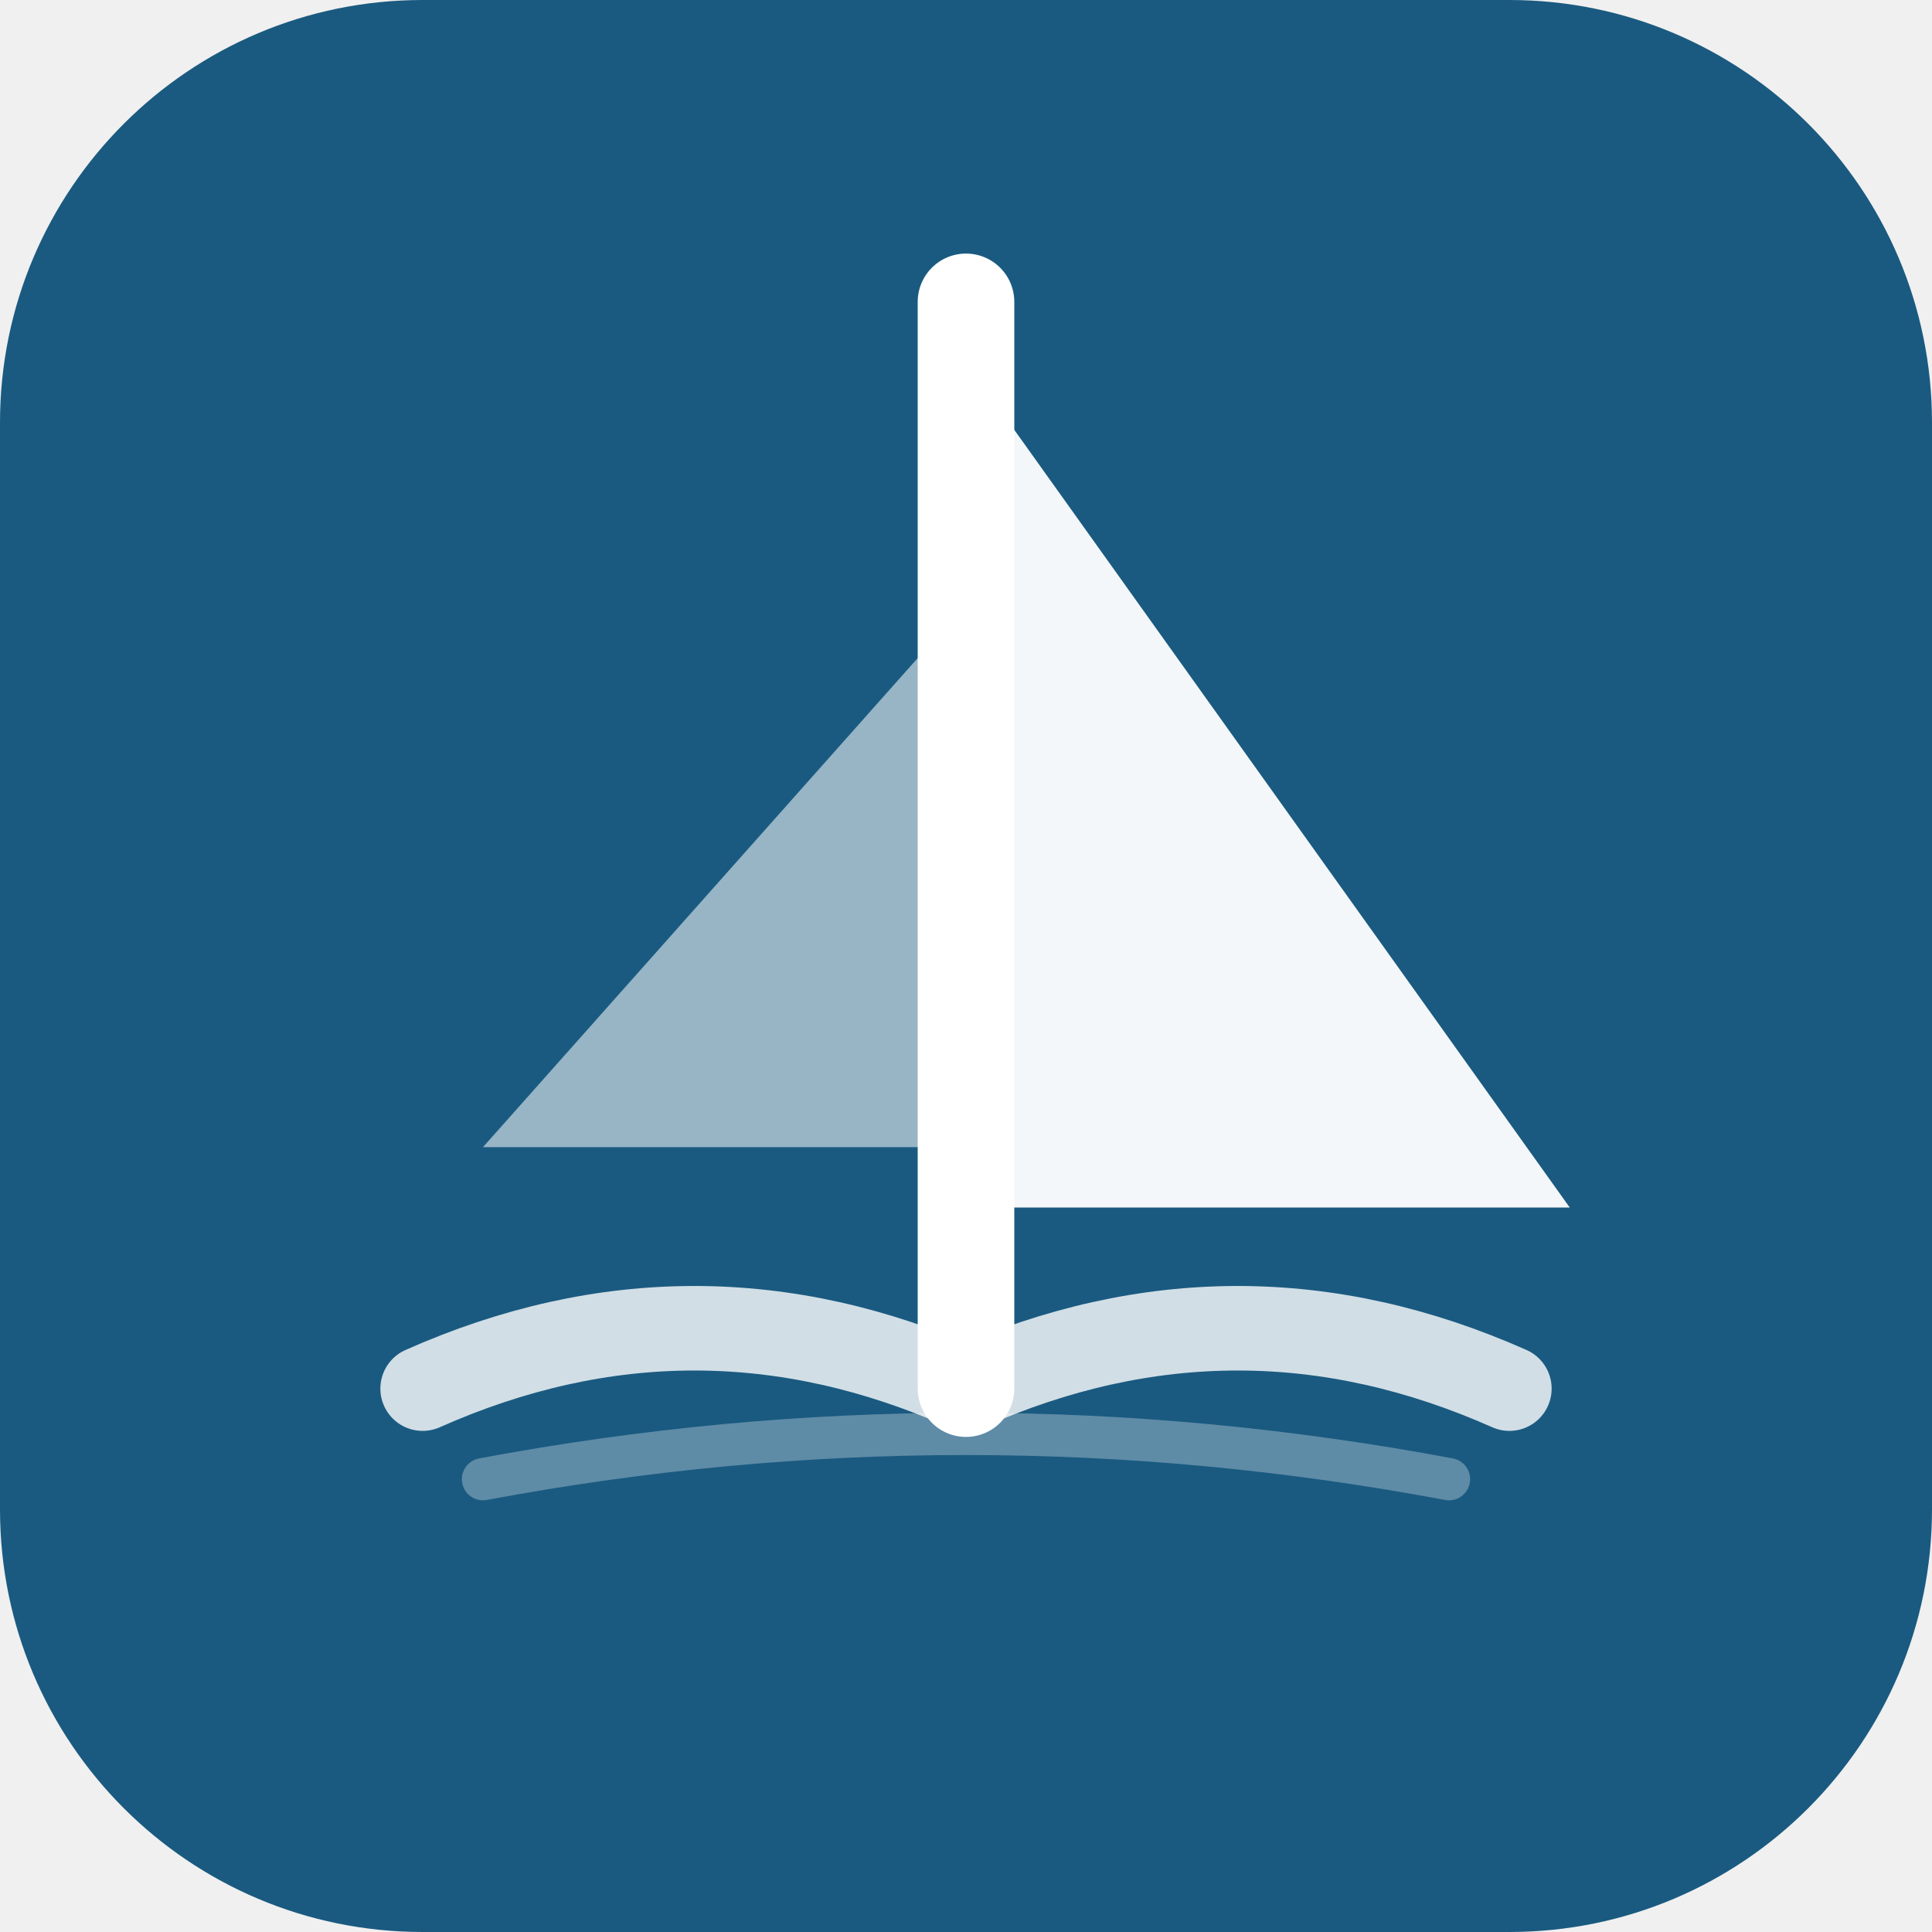
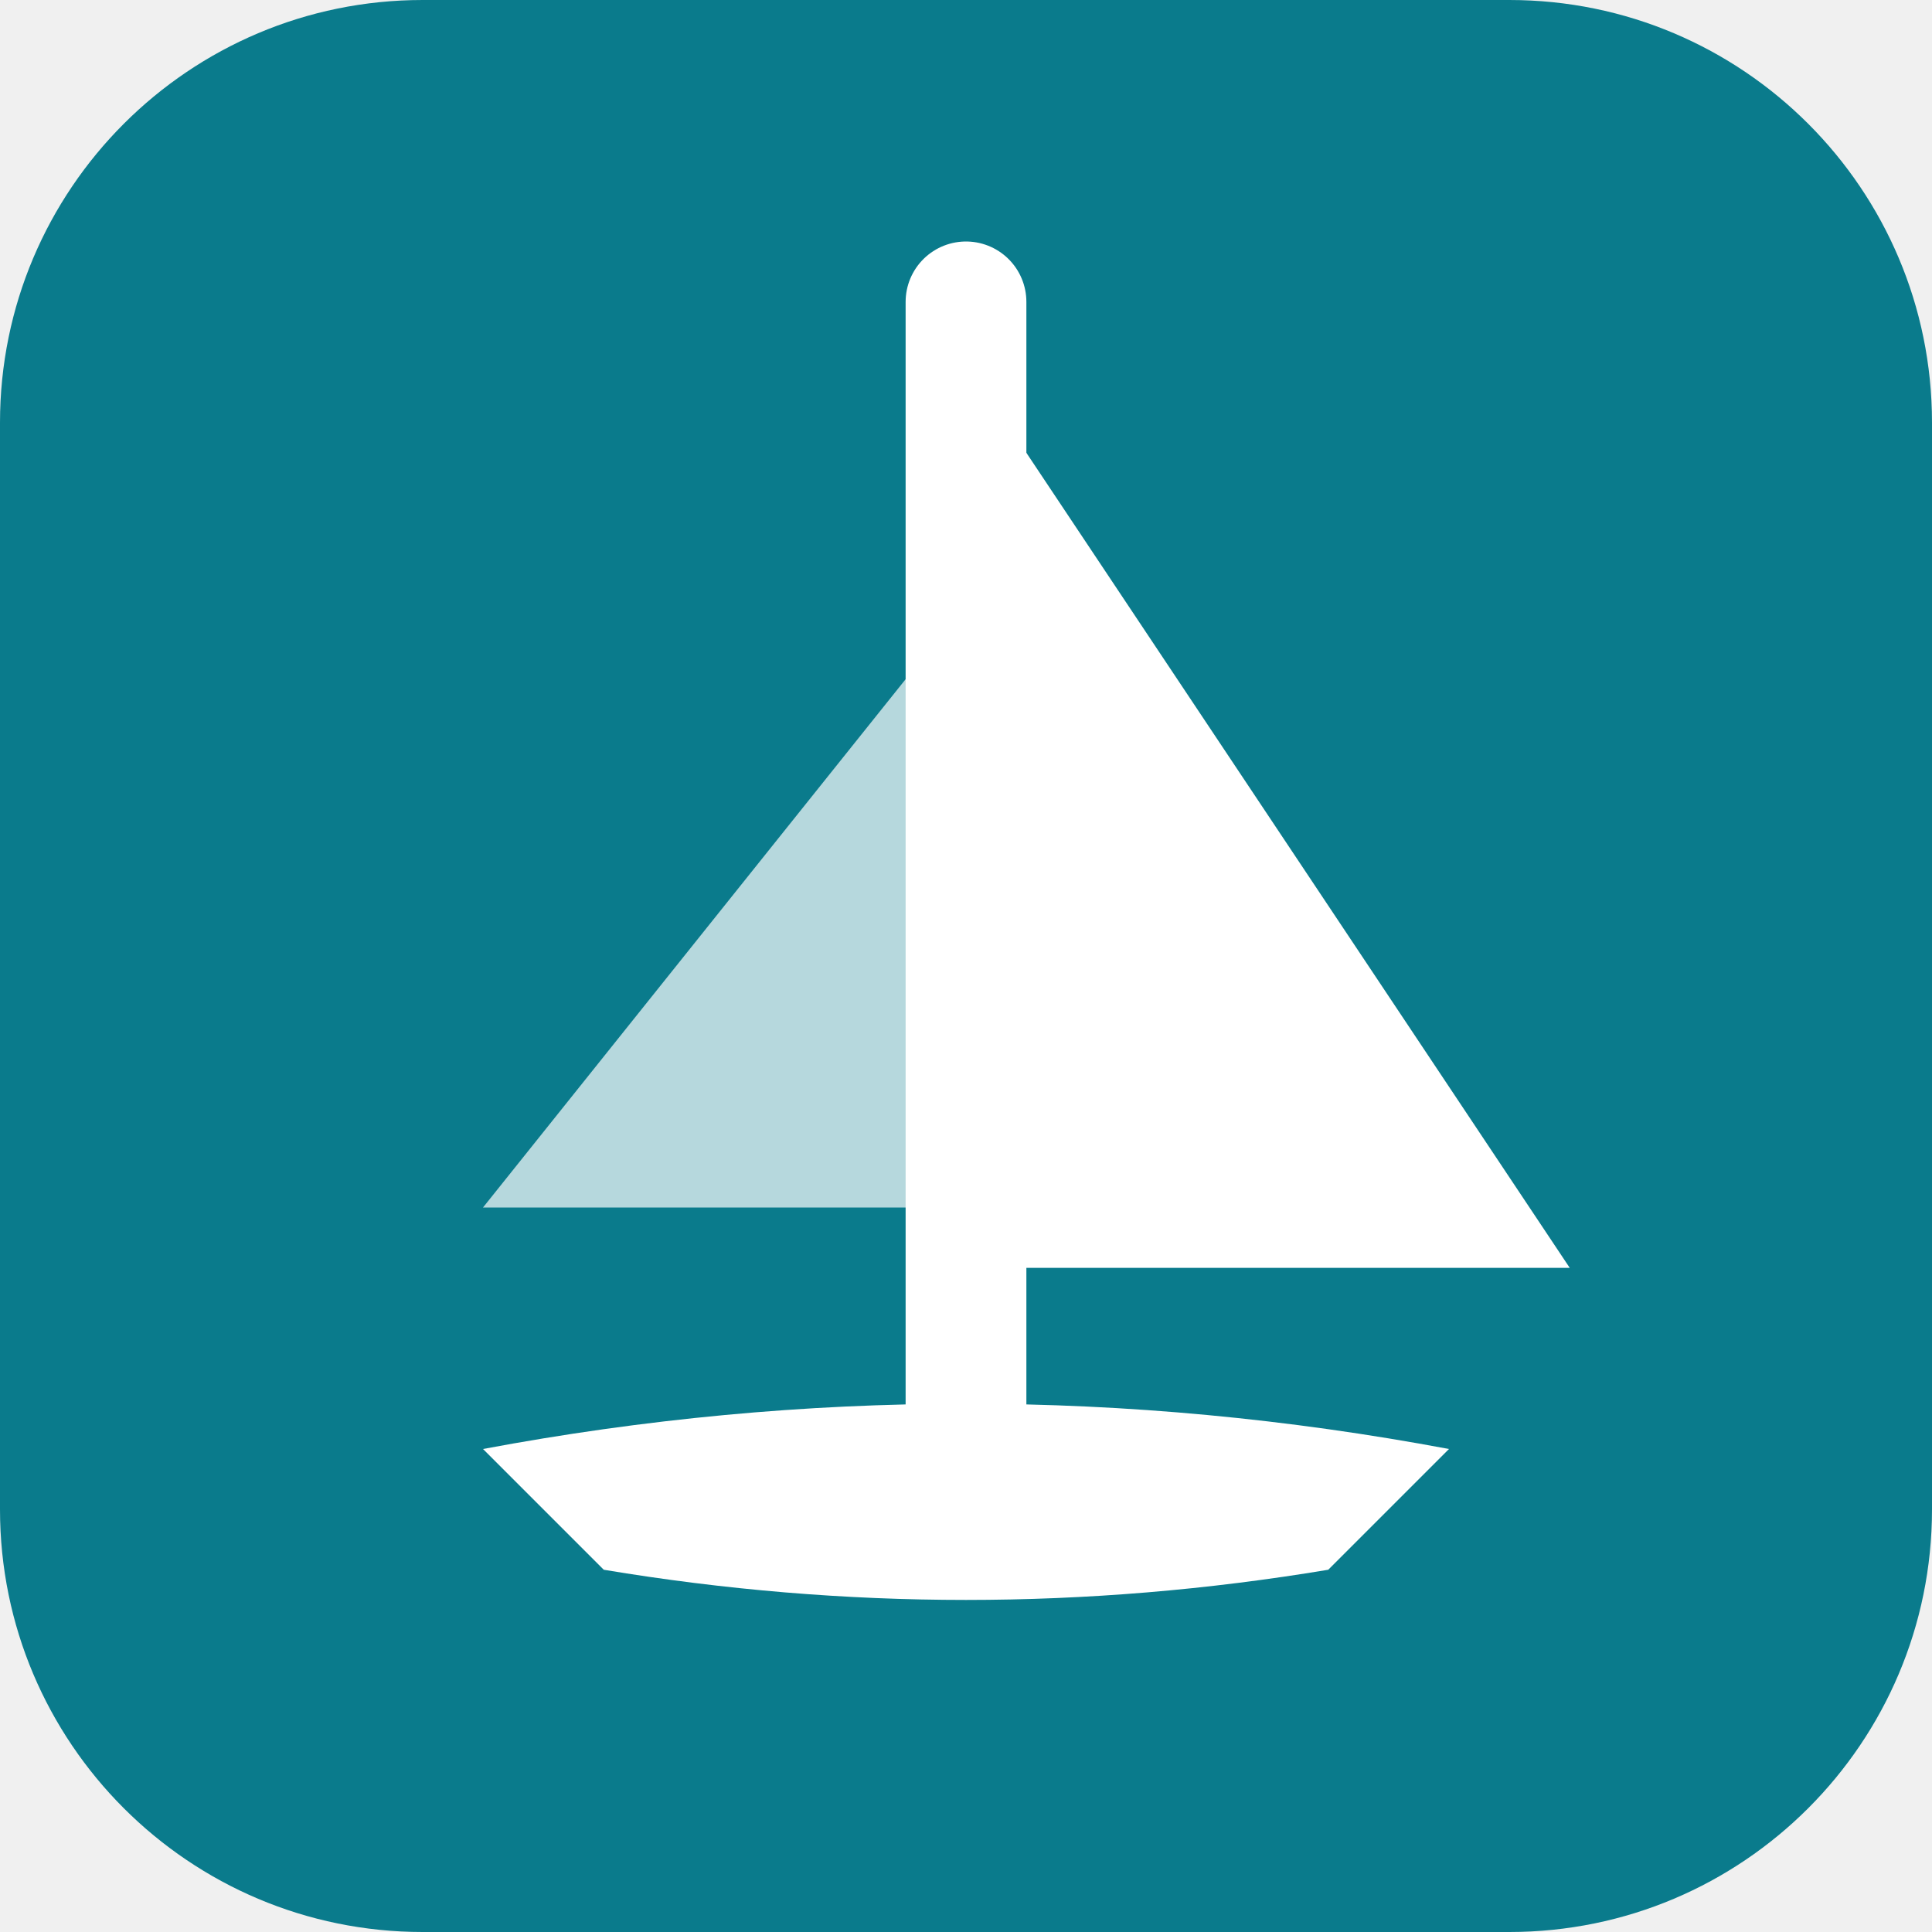
<svg xmlns="http://www.w3.org/2000/svg" viewBox="0 0 32 32">
-   <rect width="32" height="32" rx="7" fill="#1a5a80" />
-   <line x1="16" y1="5" x2="16" y2="23" stroke="white" stroke-width="1.6" stroke-linecap="round" />
-   <path d="M16,6 L26,20 L16,20 Z" fill="white" opacity="0.95" />
-   <path d="M16,10 L8,19 L16,19 Z" fill="white" opacity="0.55" />
-   <path d="M7,23 Q11.5,21 16,23 Q20.5,21 25,23" stroke="white" stroke-width="1.4" fill="none" stroke-linecap="round" opacity="0.8" />
-   <path d="M8,24.5 Q16,23 24,24.5" stroke="white" stroke-width="0.7" fill="none" opacity="0.3" stroke-linecap="round" />
+   <rect width="32" height="32" rx="7" fill="#0a7b8c" />
+   <line x1="16" y1="5" x2="16" y2="24" stroke="white" stroke-width="2" stroke-linecap="round" />
+   <path d="M16,6 L26,21 L16,21 Z" fill="white" />
+   <path d="M16,10 L8,20 L16,20 Z" fill="white" opacity="0.7" />
+   <path d="M8,24 Q16,22.5 24,24 L22,26 Q16,27 10,26 Z" fill="white" />
</svg>
